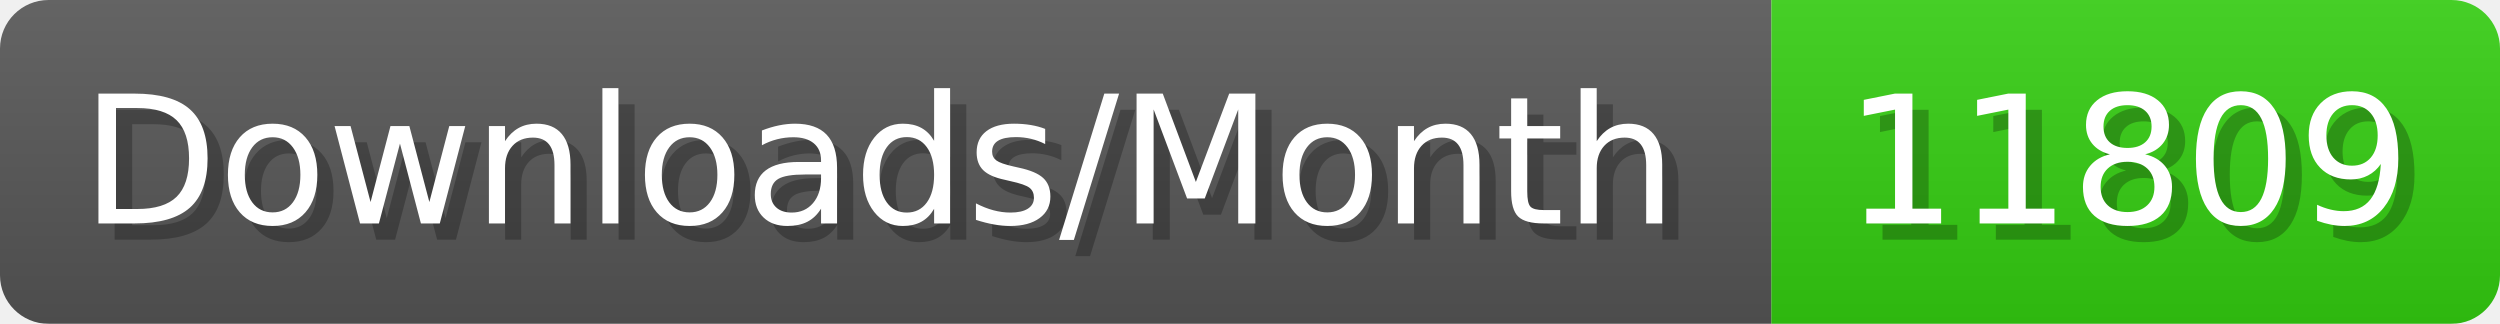
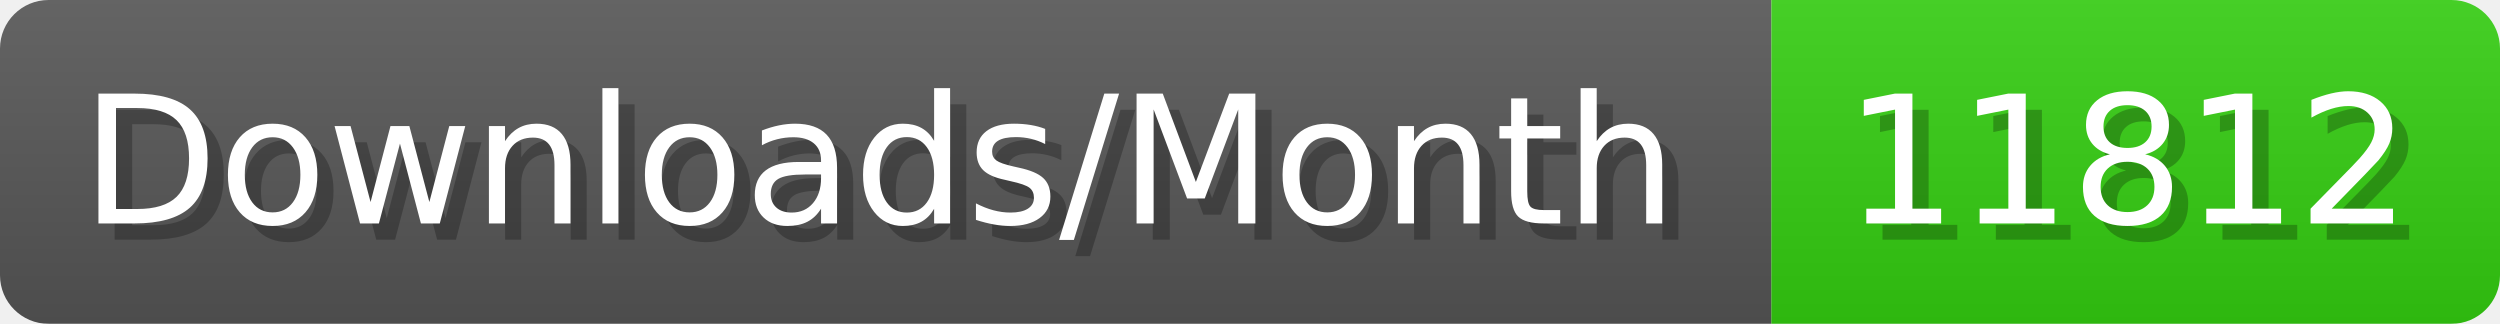
- <svg xmlns="http://www.w3.org/2000/svg" width="154.4" height="20" viewBox="0 0 1544 200" role="img" aria-label="Downloads/Month: 11809">
+ <svg xmlns="http://www.w3.org/2000/svg" width="154.4" height="20" viewBox="0 0 1544 200" role="img" aria-label="Downloads/Month: 11812">
  <linearGradient id="YlXUI" x2="0" y2="100%">
    <stop offset="0" stop-opacity=".1" stop-color="#EEE" />
    <stop offset="1" stop-opacity=".1" />
  </linearGradient>
  <mask id="JHhop">
    <rect width="1544" height="200" rx="30" fill="#FFF" />
  </mask>
  <g mask="url(#JHhop)">
    <rect width="1094" height="200" fill="#555" />
    <rect width="450" height="200" fill="#3C1" x="1094" />
    <rect width="1544" height="200" fill="url(#YlXUI)" />
  </g>
  <g aria-hidden="true" fill="#fff" text-anchor="start" font-family="Verdana,DejaVu Sans,sans-serif" font-size="110">
    <text x="60" y="148" textLength="994" fill="#000" opacity="0.25">Downloads/Month</text>
    <text x="50" y="138" textLength="994">Downloads/Month</text>
-     <text x="1149" y="148" textLength="350" fill="#000" opacity="0.25">11809</text>
-     <text x="1139" y="138" textLength="350">11809</text>
+     <text x="1149" y="148" textLength="350" fill="#000" opacity="0.25">11812</text>
+     <text x="1139" y="138" textLength="350">11812</text>
  </g>
</svg>
